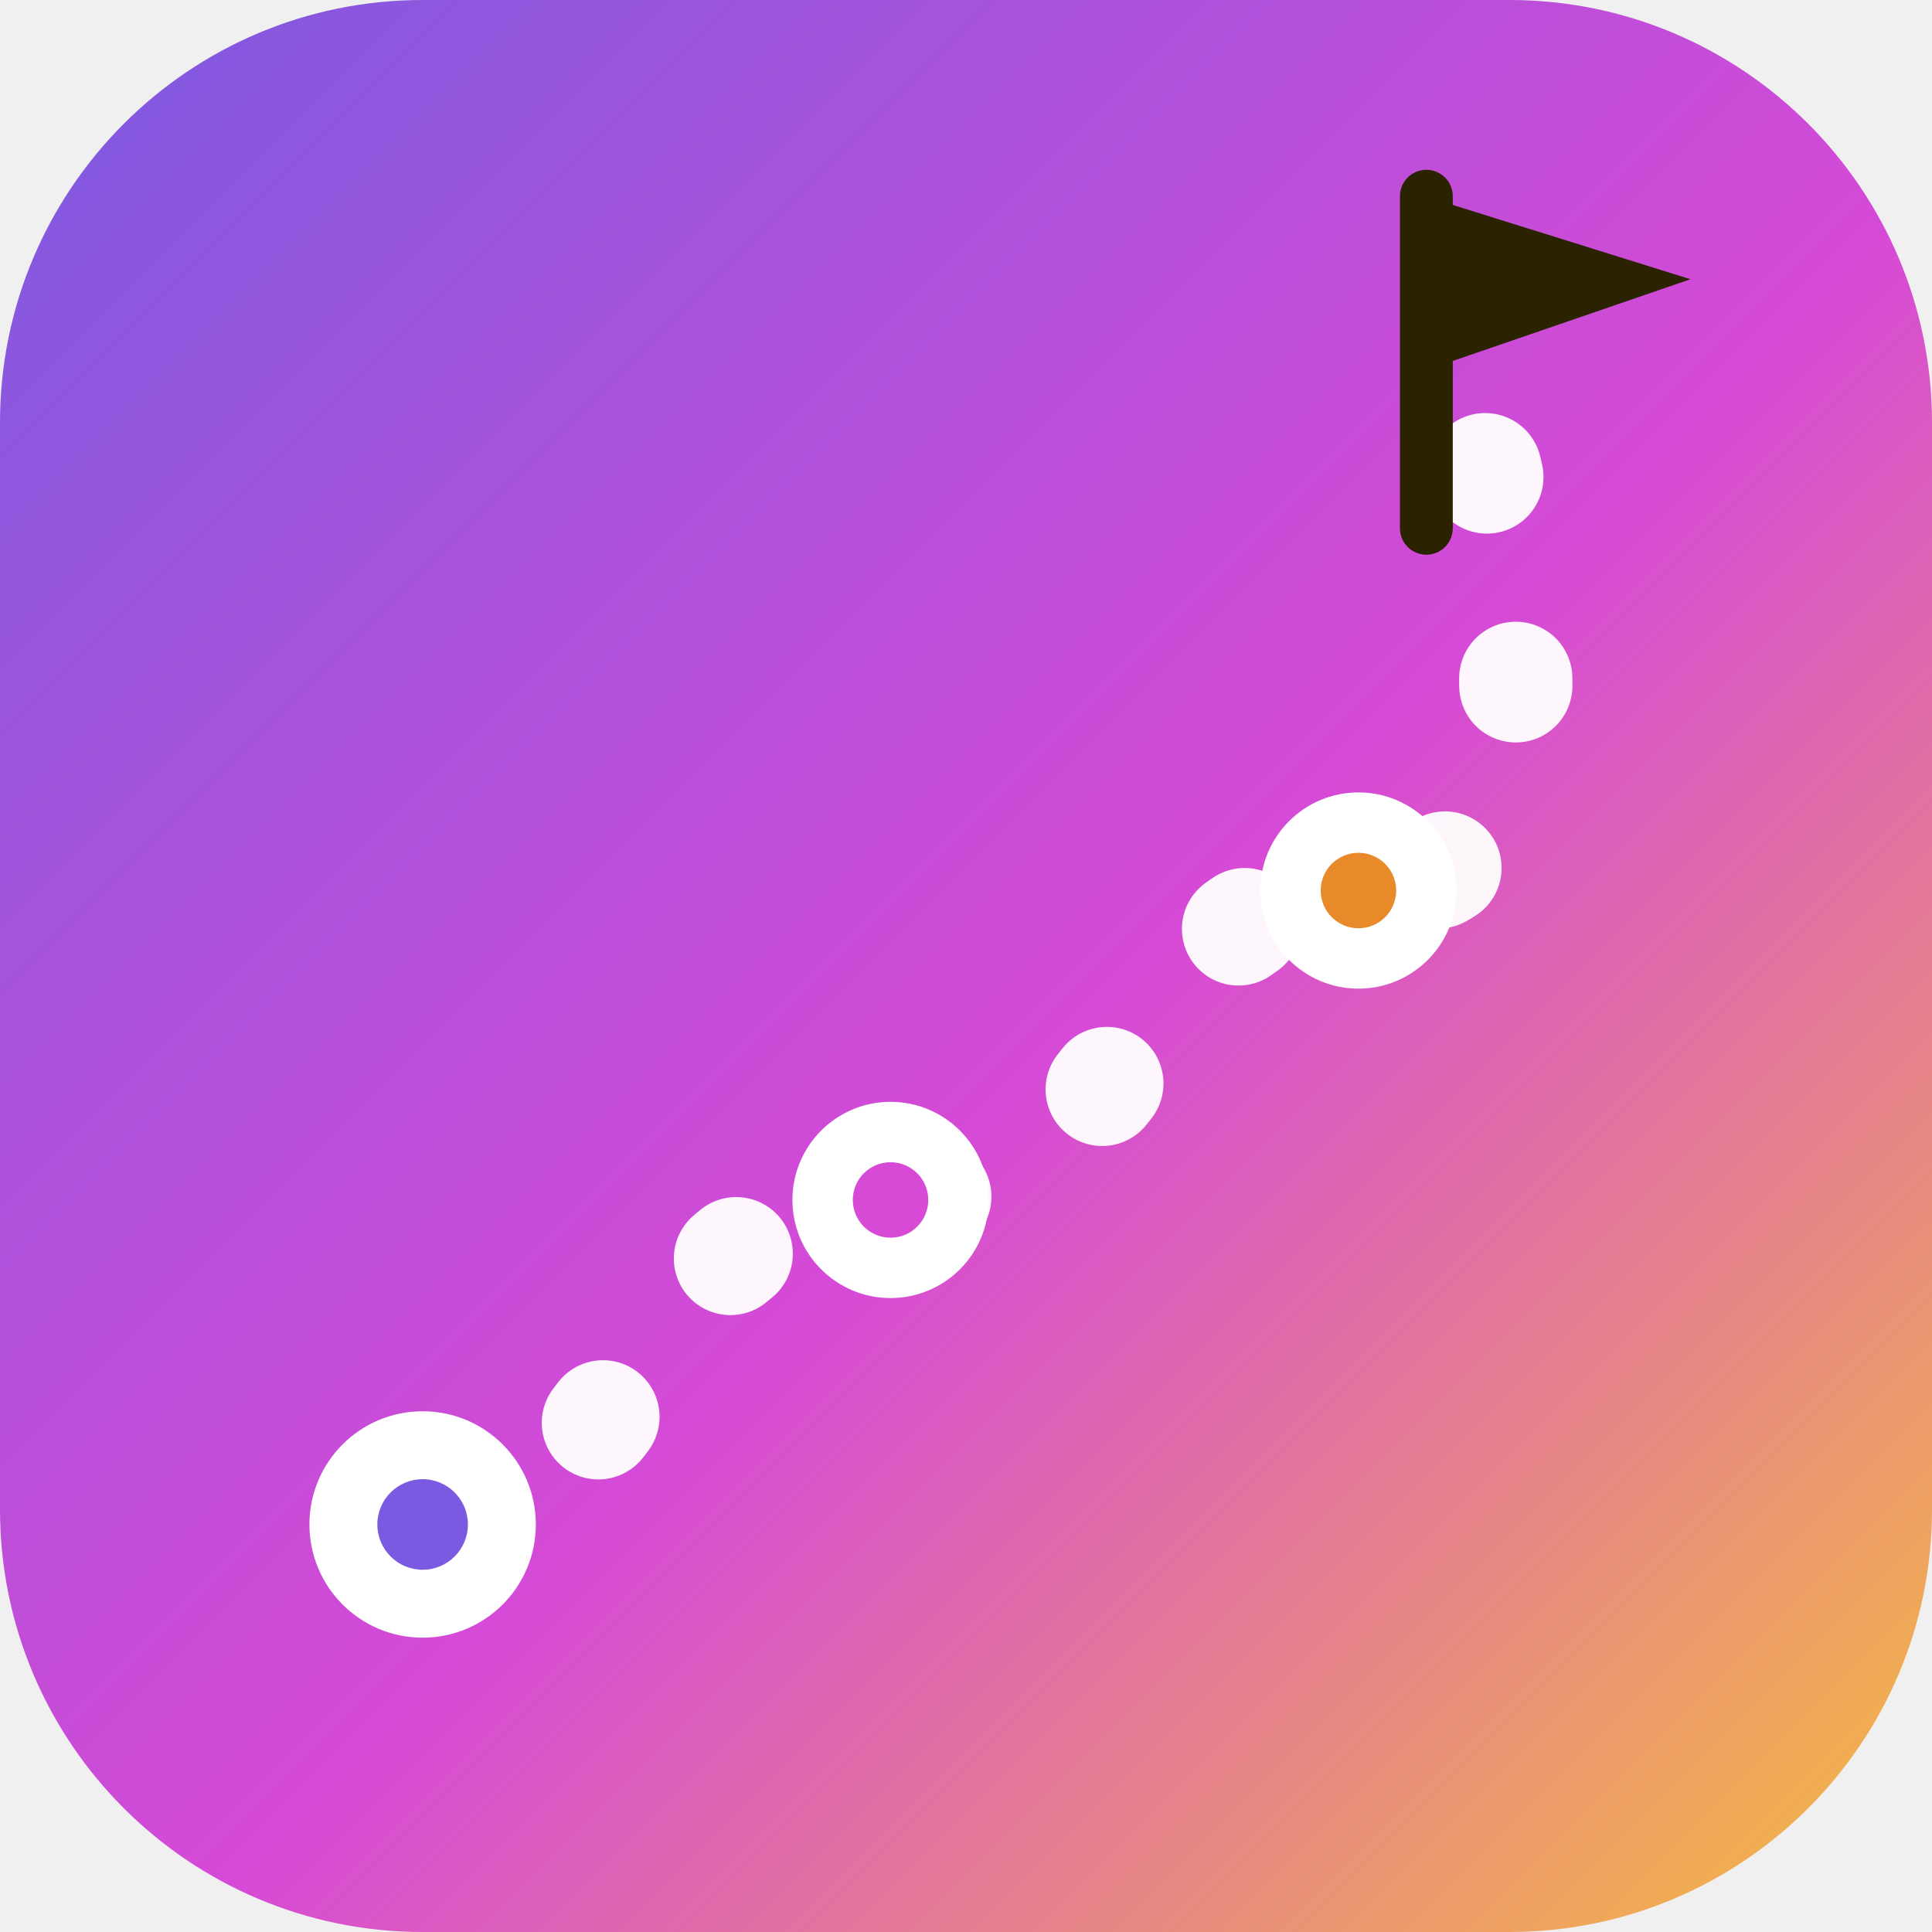
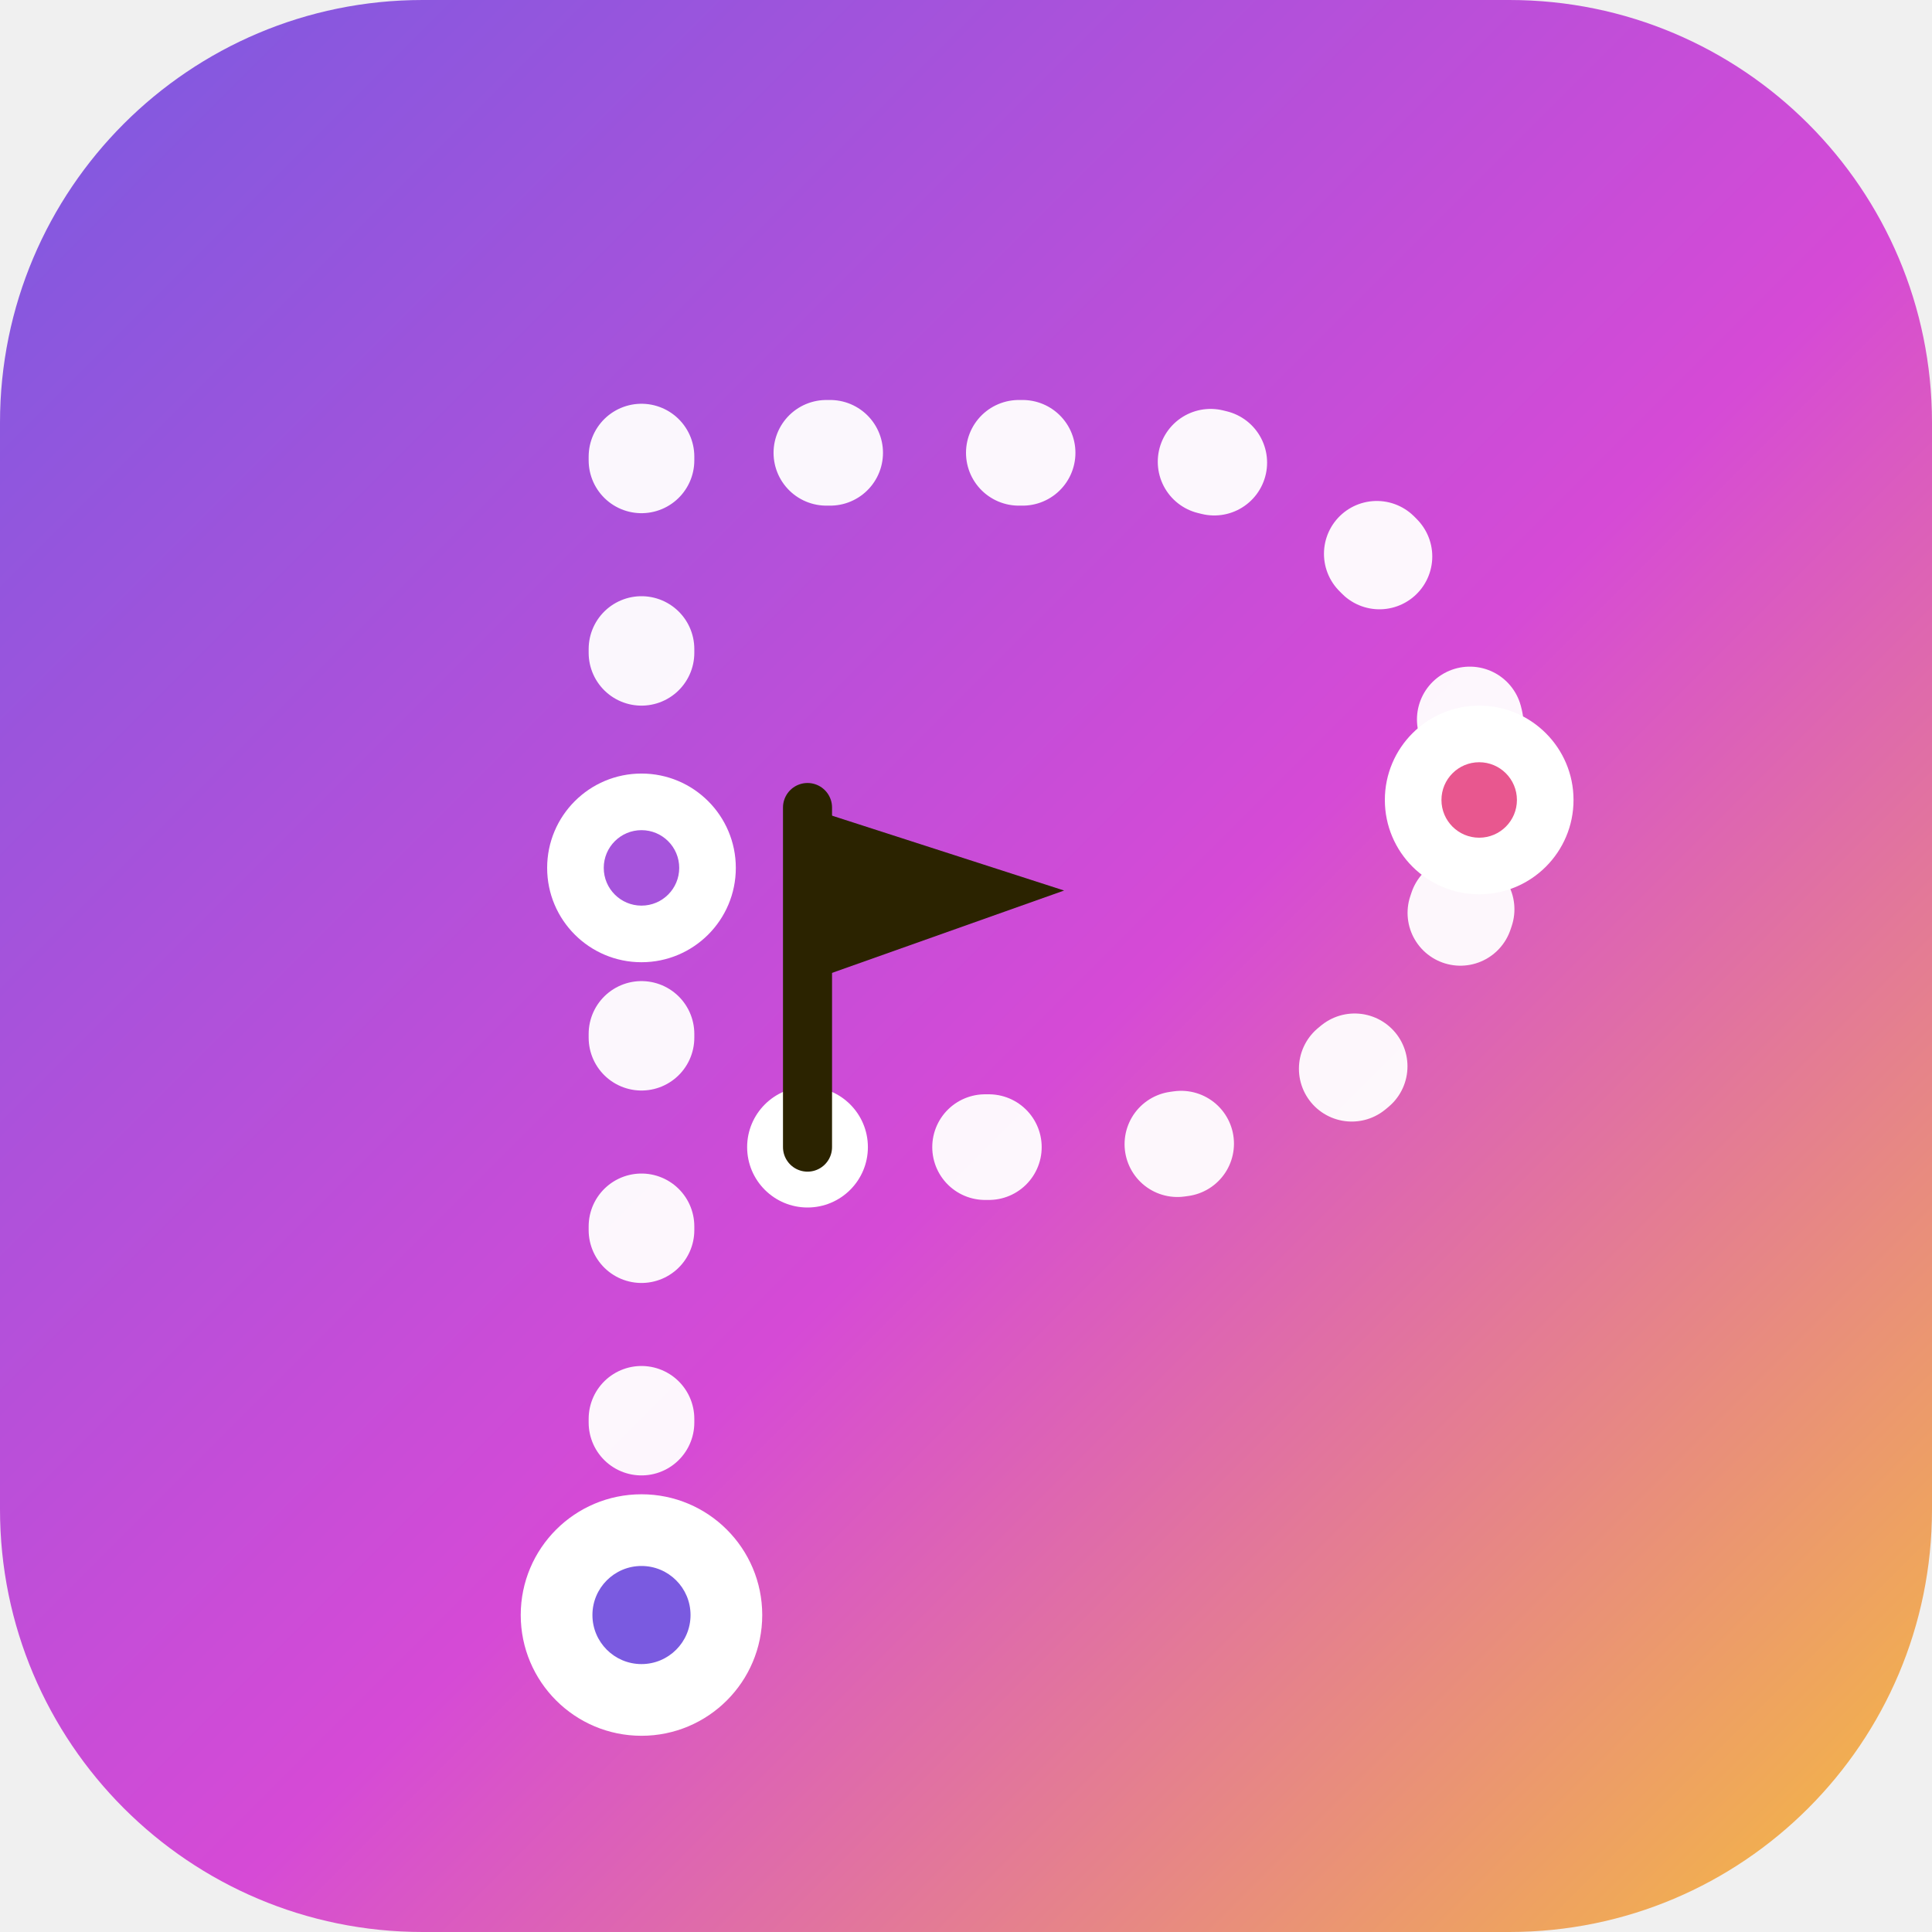
<svg xmlns="http://www.w3.org/2000/svg" viewBox="0 0 512 512">
  <defs>
    <linearGradient id="bg" x1="0" y1="0" x2="1" y2="1">
      <stop offset="0" stop-color="#7a5ae0" />
      <stop offset=".55" stop-color="#d64ad6" />
      <stop offset="1" stop-color="#f6bf3a" />
    </linearGradient>
  </defs>
  <rect width="512" height="512" rx="112" fill="url(#bg)" />
-   <path d="M112 404 C 170 404, 168 318, 236 318 S 300 236, 360 236 S 400 150, 392 118" fill="none" stroke="#fff" stroke-width="30" stroke-linecap="round" stroke-dasharray="2 54" opacity=".95" />
-   <circle cx="112" cy="404" r="30" fill="#fff" />
-   <circle cx="236" cy="318" r="26" fill="#fff" />
-   <circle cx="360" cy="236" r="26" fill="#fff" />
-   <circle cx="112" cy="404" r="12" fill="#7a5ae0" />
-   <circle cx="236" cy="318" r="10" fill="#d64ad6" />
-   <circle cx="360" cy="236" r="10" fill="#e88a2a" />
-   <path d="M378 140 V 52" stroke="#2b2300" stroke-width="14" stroke-linecap="round" />
-   <path d="M384 54 L 448 74 L 384 96 Z" fill="#2b2300" />
+   <path d="M170 428 V 120 H 300 A 92 92 0 0 1 300 304 H 214" fill="none" stroke="#fff" stroke-width="28" stroke-linecap="round" stroke-linejoin="round" stroke-dasharray="1 50" opacity=".95" />
+   <circle cx="170" cy="428" r="32" fill="#fff" />
+   <circle cx="170" cy="428" r="13" fill="#7a5ae0" />
+   <circle cx="170" cy="230" r="25" fill="#fff" />
+   <circle cx="170" cy="230" r="10" fill="#a654dc" />
+   <circle cx="392" cy="212" r="25" fill="#fff" />
+   <circle cx="392" cy="212" r="10" fill="#e8578f" />
+   <circle cx="214" cy="304" r="16" fill="#fff" />
+   <path d="M214 304 V 214" stroke="#2b2300" stroke-width="13" stroke-linecap="round" />
+   <path d="M220 216 L 282 236 L 220 258 Z" fill="#2b2300" />
</svg>
